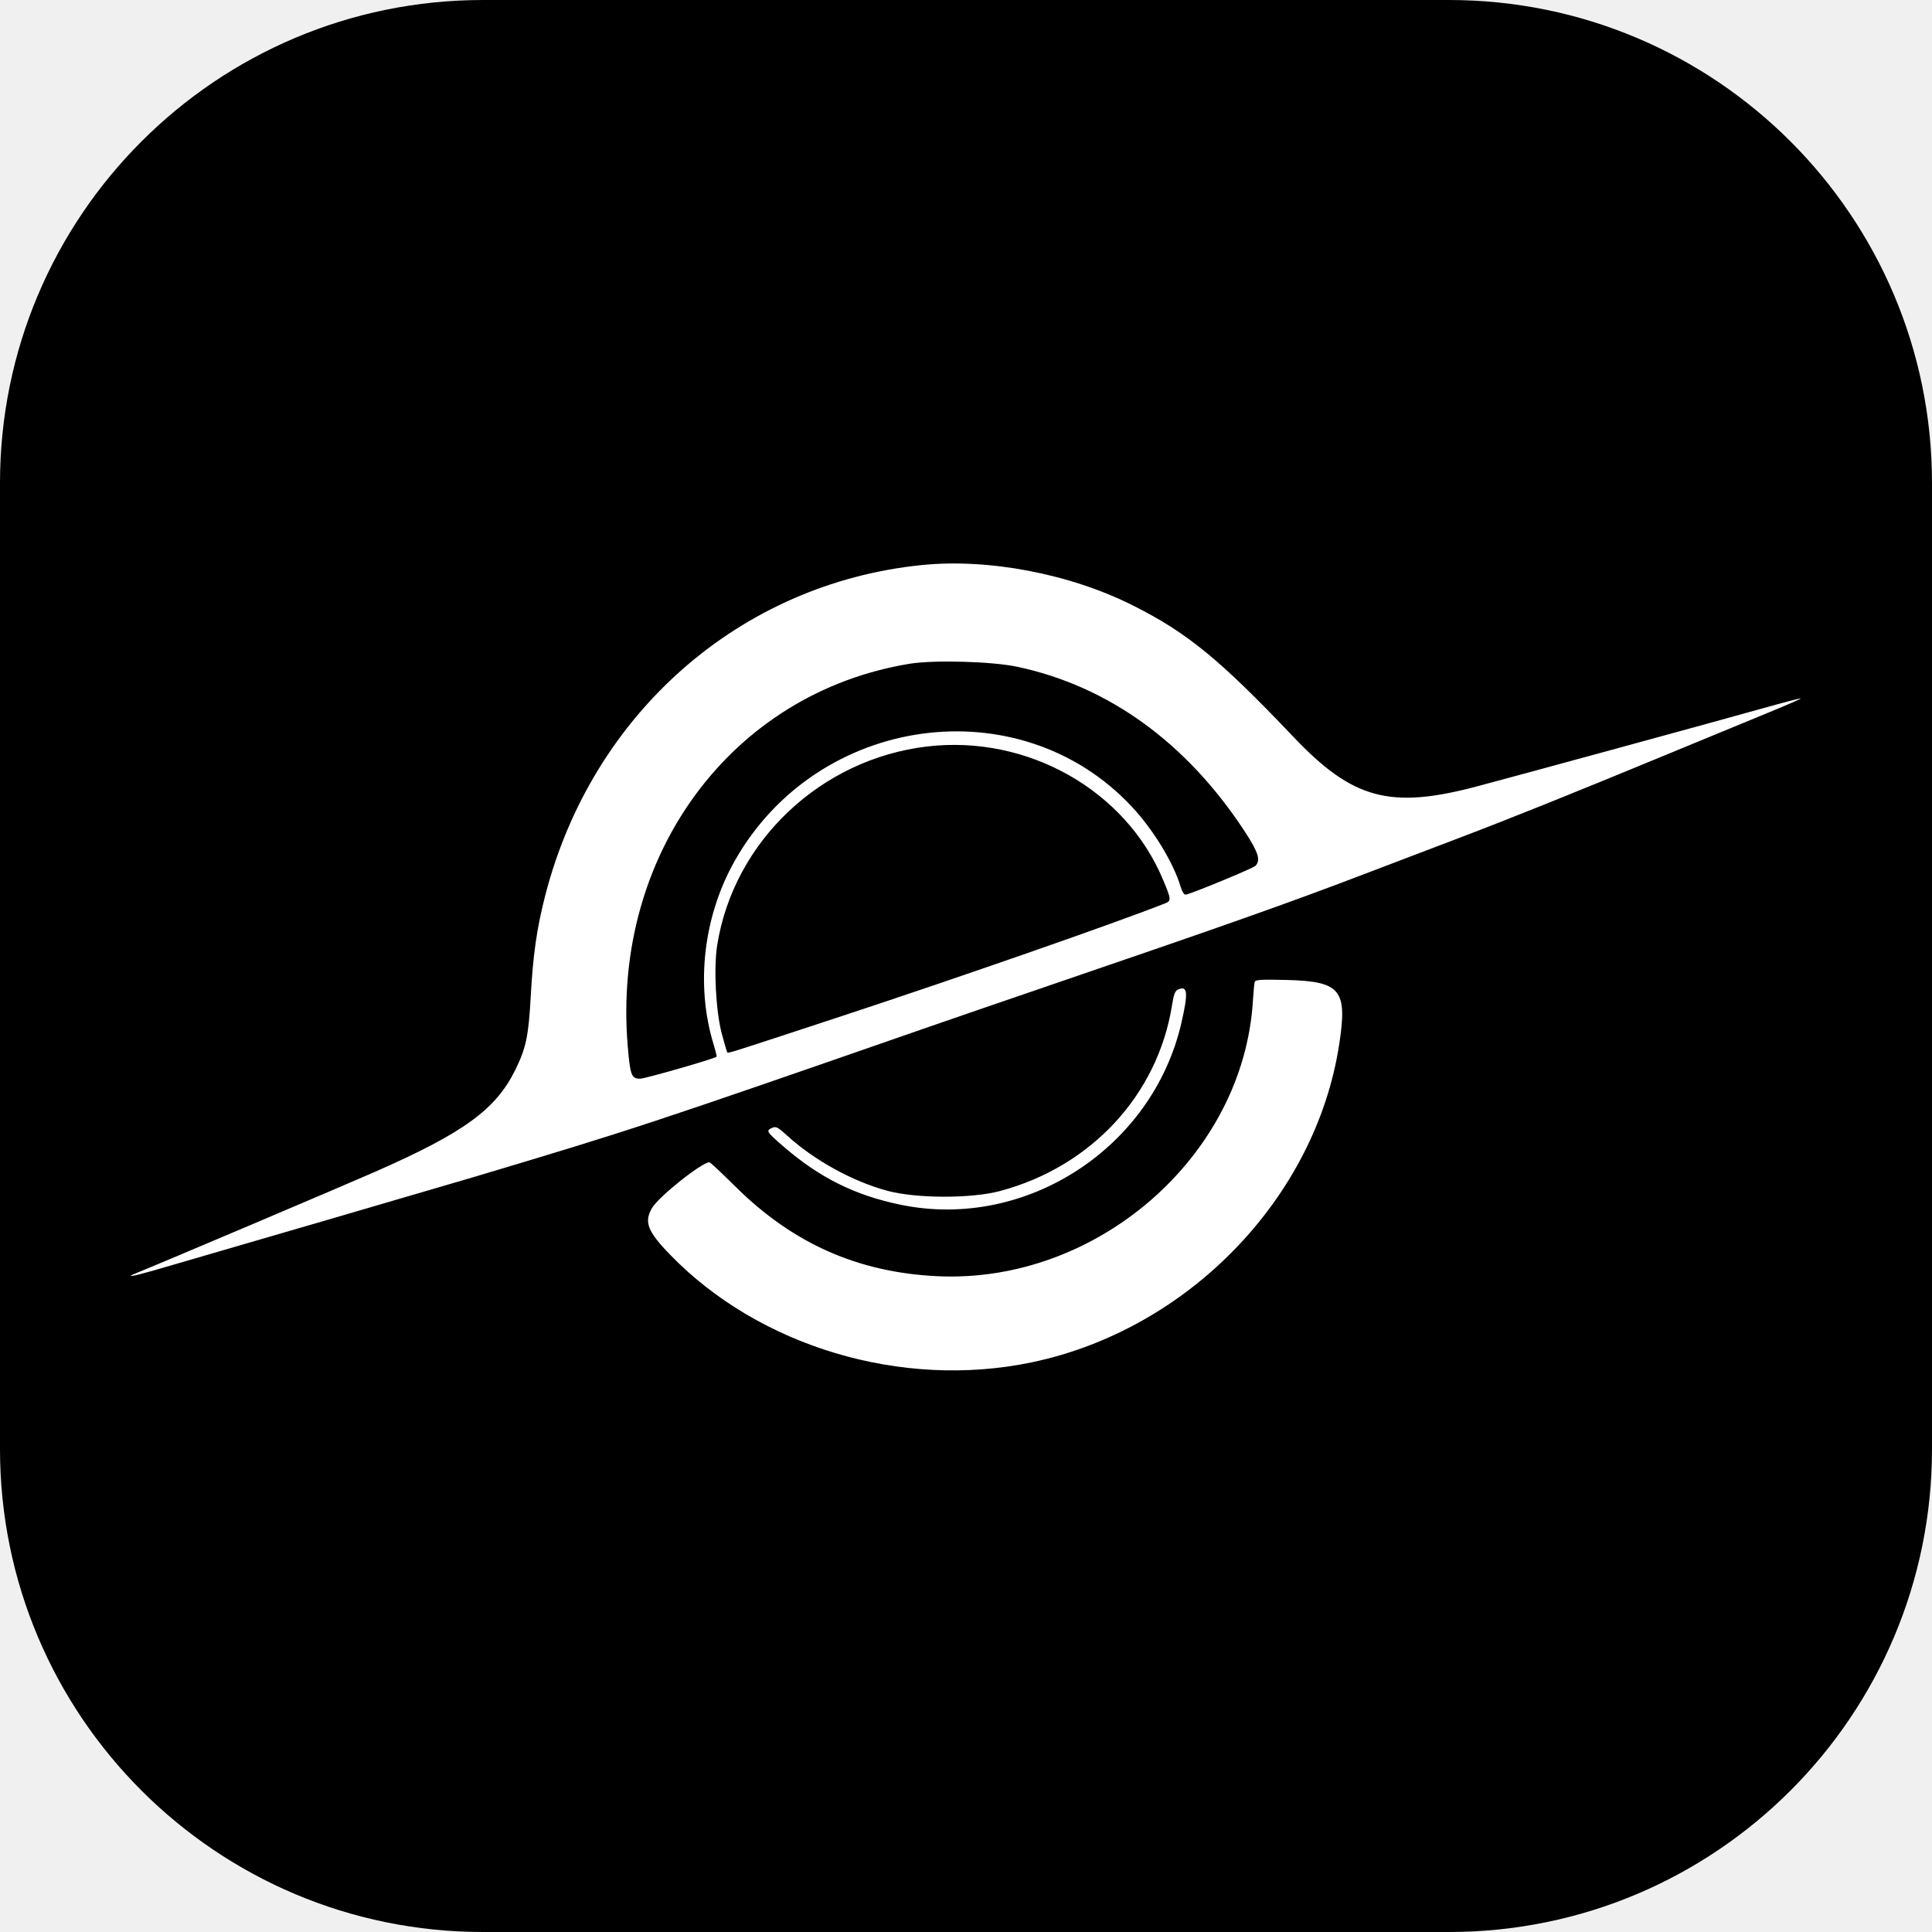
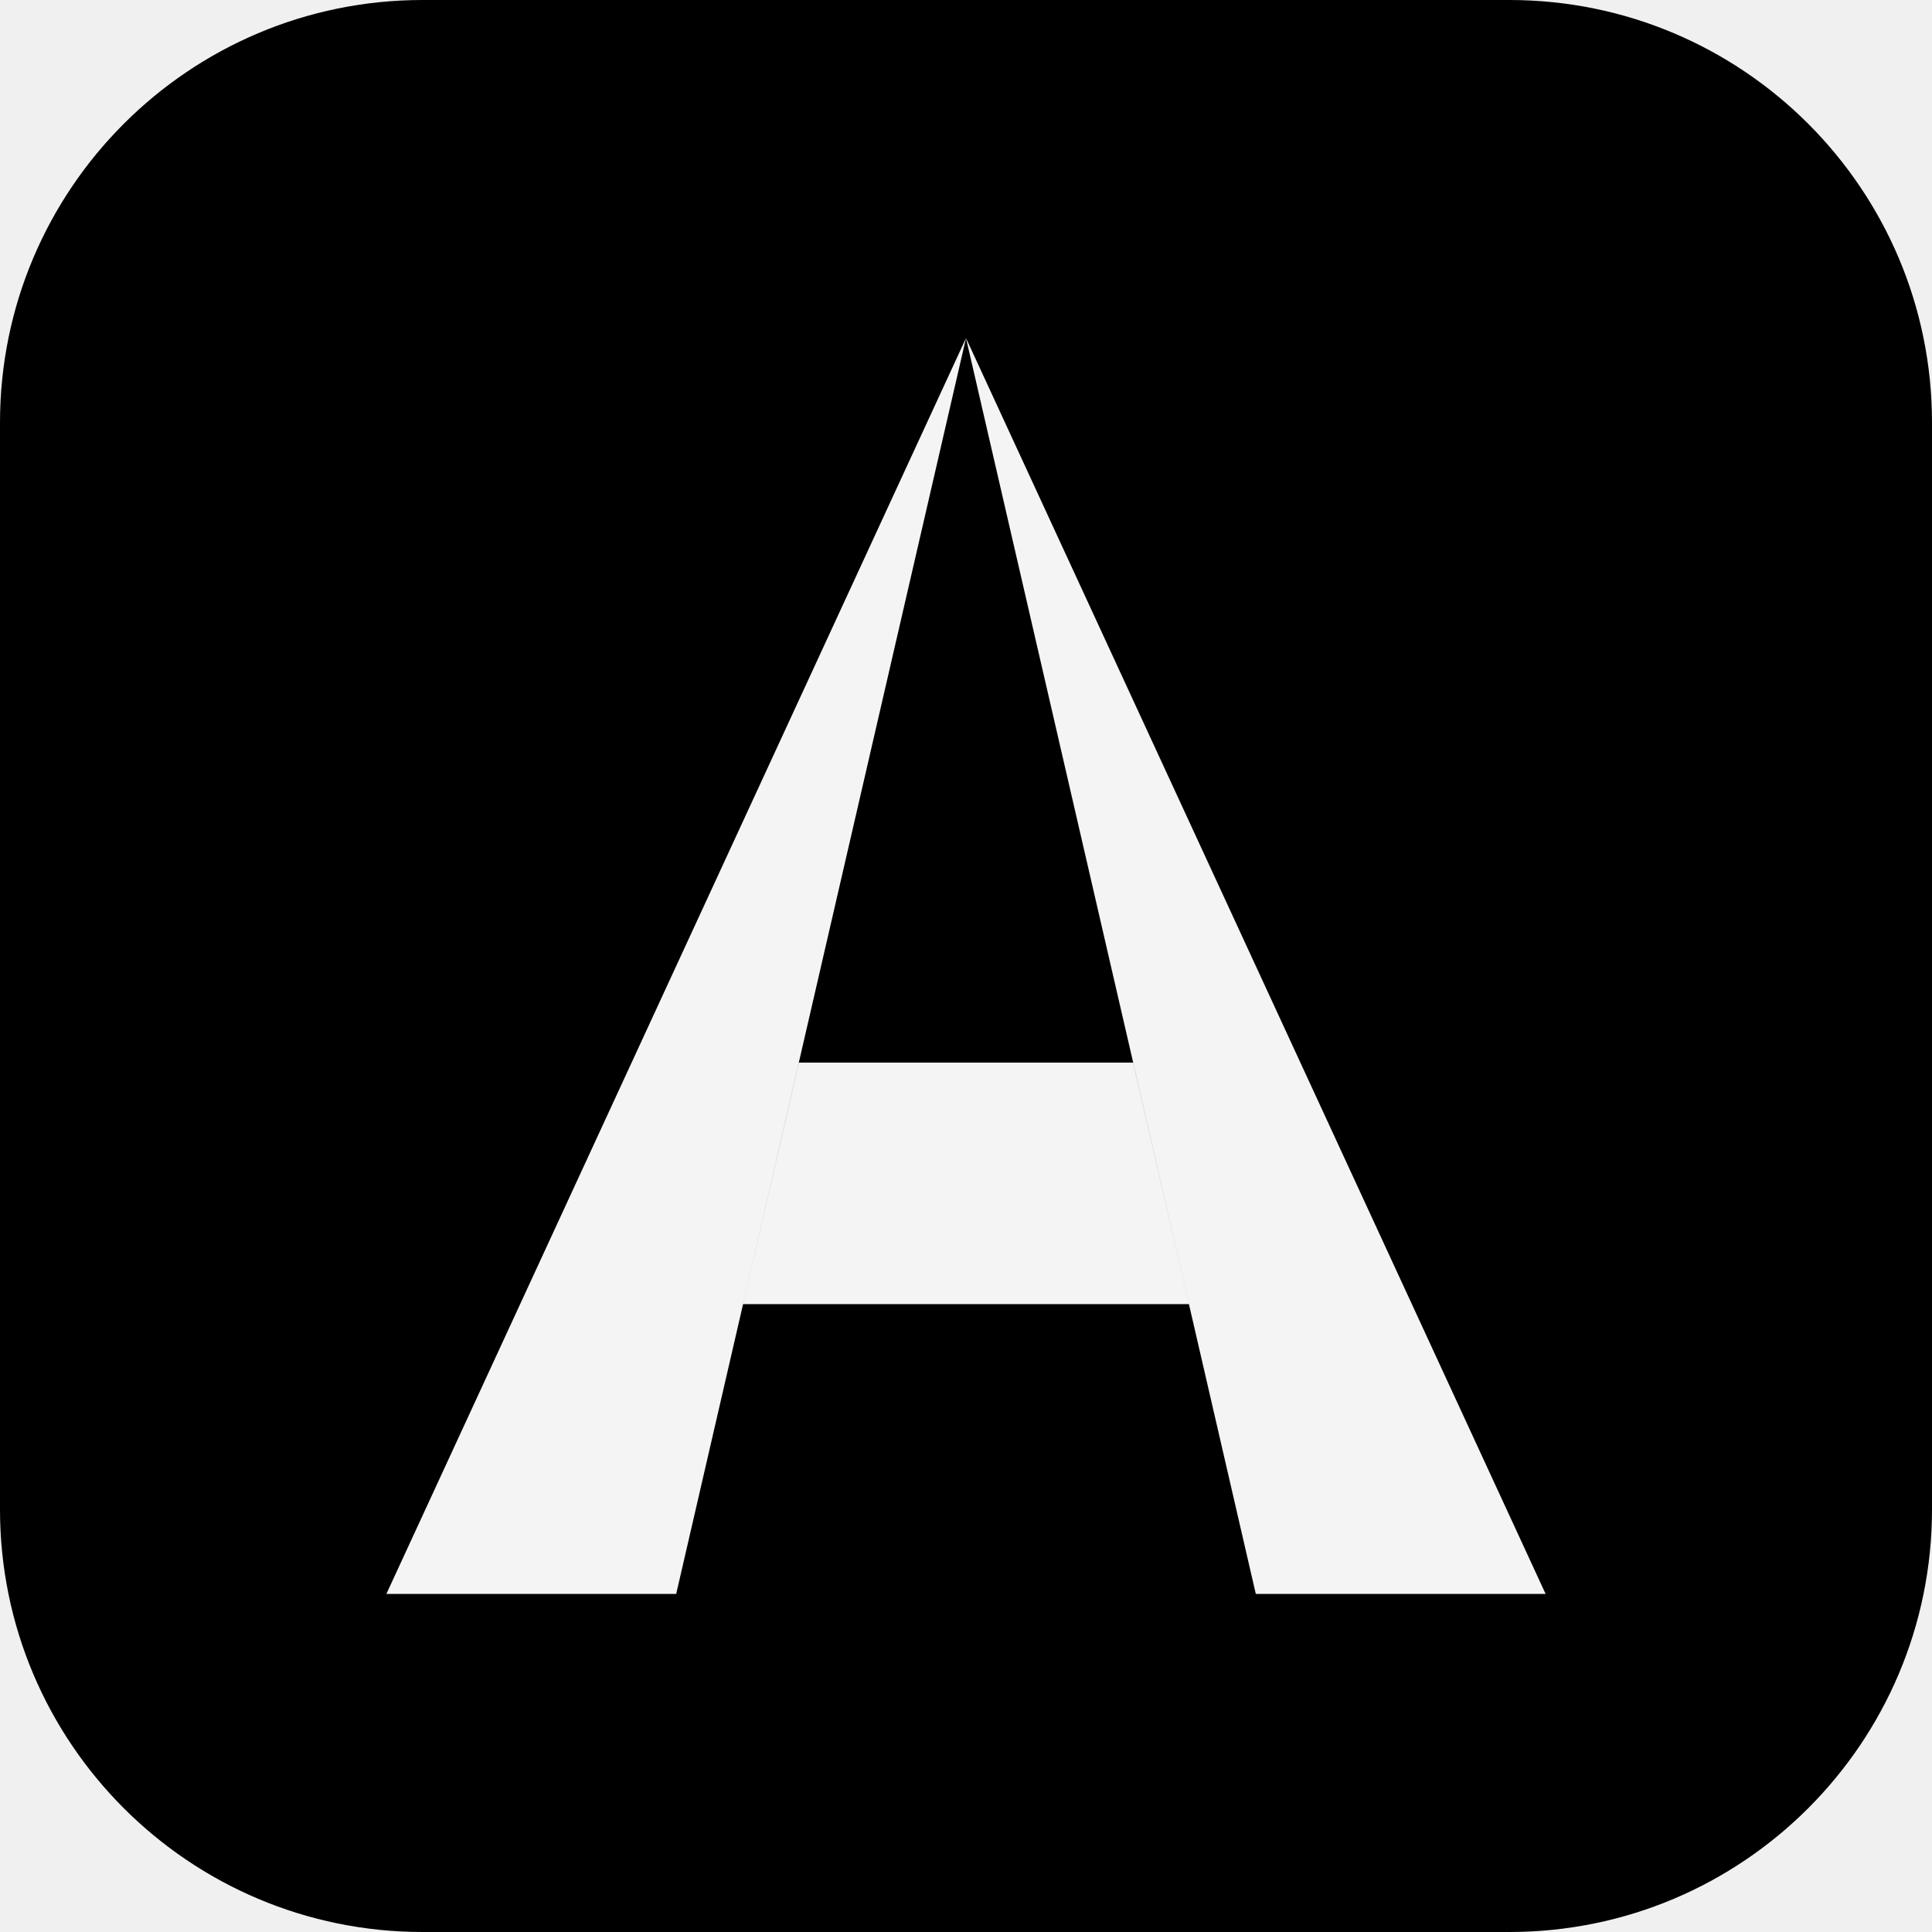
- <svg xmlns="http://www.w3.org/2000/svg" viewBox="0 0 32 32">
-   <rect width="32" height="32" rx="8" fill="#000" />
-   <svg x="2" y="2" width="28" height="28" viewBox="189 175 870 870">
-     <path fill="#fff" fill-rule="evenodd" d="M 601 403.679 C 507.649 413.247, 431.660 479.940, 407.509 573.500 C 403.129 590.468, 401.168 604.095, 399.984 625.803 C 398.879 646.045, 397.565 652.283, 392.040 663.500 C 382.018 683.847, 365.505 695.851, 320 715.867 C 303.402 723.168, 207.557 763.832, 197.218 767.959 C 190.771 770.533, 194.820 769.905, 206.564 766.511 C 238.304 757.337, 358.208 722.344, 371 718.521 C 452.693 694.109, 460.118 691.659, 603.500 641.818 C 616.150 637.421, 643.375 628.060, 664 621.016 C 757.864 588.961, 789.903 577.631, 829.500 562.490 C 844.900 556.602, 866.725 548.289, 878 544.018 C 902.765 534.636, 936.160 521.215, 985 501.018 C 1005.075 492.716, 1028.800 482.929, 1037.723 479.268 C 1046.646 475.608, 1053.800 472.467, 1053.622 472.289 C 1053.444 472.110, 1044.568 474.422, 1033.899 477.426 C 1012.098 483.563, 912.214 510.851, 887.184 517.508 C 842.335 529.436, 823.074 524.263, 792.500 492.079 C 754.604 452.188, 737.941 438.542, 709.927 424.459 C 677.462 408.137, 635.536 400.139, 601 403.679 M 594.928 454.459 C 503.328 469.497, 441.822 552.750, 449.882 650.792 C 451.153 666.253, 451.803 668.001, 456.285 667.998 C 458.869 667.997, 494.613 657.721, 495.653 656.680 C 495.809 656.524, 495.064 653.515, 493.998 649.993 C 484.783 619.559, 488.897 584.353, 504.995 555.868 C 547.615 480.460, 651.351 466.212, 709.171 527.824 C 720.371 539.759, 730.734 556.740, 734.516 569.355 C 735.289 571.937, 736.290 573.407, 737.168 573.255 C 740.291 572.711, 771.598 559.775, 772.917 558.483 C 775.772 555.686, 774.506 551.544, 767.540 540.890 C 737.607 495.110, 697.340 465.952, 650.288 455.983 C 637.312 453.234, 607.407 452.411, 594.928 454.459 M 604 497.029 C 549.216 503.491, 504.485 545.814, 495.961 599.253 C 494.094 610.960, 495.235 633.126, 498.306 644.792 C 499.651 649.903, 500.951 654.285, 501.195 654.529 C 501.658 654.991, 503.813 654.306, 559.500 635.974 C 620.617 615.856, 701.339 587.717, 726.250 577.847 C 729.763 576.455, 729.725 575.933, 725.350 565.482 C 706.072 519.428, 655.580 490.946, 604 497.029 M 772.592 618.145 C 772.358 618.890, 771.932 623.325, 771.646 628 C 766.744 707.941, 691.333 773.635, 609.063 769.635 C 568.394 767.657, 535 752.853, 505.596 723.765 C 498.499 716.744, 492.370 711, 491.975 711 C 488.074 711, 465.852 728.689, 462.442 734.509 C 458.206 741.737, 460.068 746.560, 471.742 758.598 C 517.698 805.987, 590.919 827.838, 657.512 814.034 C 738.114 797.327, 803.810 729.586, 816.021 650.590 C 820.417 622.152, 816.932 617.881, 788.759 617.181 C 776.136 616.868, 772.933 617.059, 772.592 618.145 M 733.352 621.997 C 731.608 622.698, 730.984 624.235, 730.033 630.180 C 722.649 676.347, 688.451 713.286, 641.500 725.810 C 626.694 729.760, 598.446 729.697, 583.500 725.681 C 565.734 720.908, 545.777 709.915, 532 697.312 C 527.222 692.942, 526.205 692.414, 524.250 693.293 C 520.989 694.760, 521.243 695.202, 529.487 702.392 C 548.367 718.858, 566.836 728.076, 590.685 732.936 C 654.809 746.003, 719.954 703.744, 734.809 639.444 C 738.415 623.832, 738.103 620.088, 733.352 621.997" />
-   </svg>
+ <svg xmlns="http://www.w3.org/2000/svg" viewBox="0 0 64 64" role="img" aria-label="Apex">
+   <rect width="64" height="64" rx="14" fill="#000" />
+   <path fill="#f4f4f5" fill-rule="evenodd" transform="translate(6.4 6.4) scale(0.8)" d="M32 6 8 58h12L32 6zm0 0 24 52h-12L32 6zM22.77 46h18.46l-2.31-10h-13.84Z" />
</svg>
